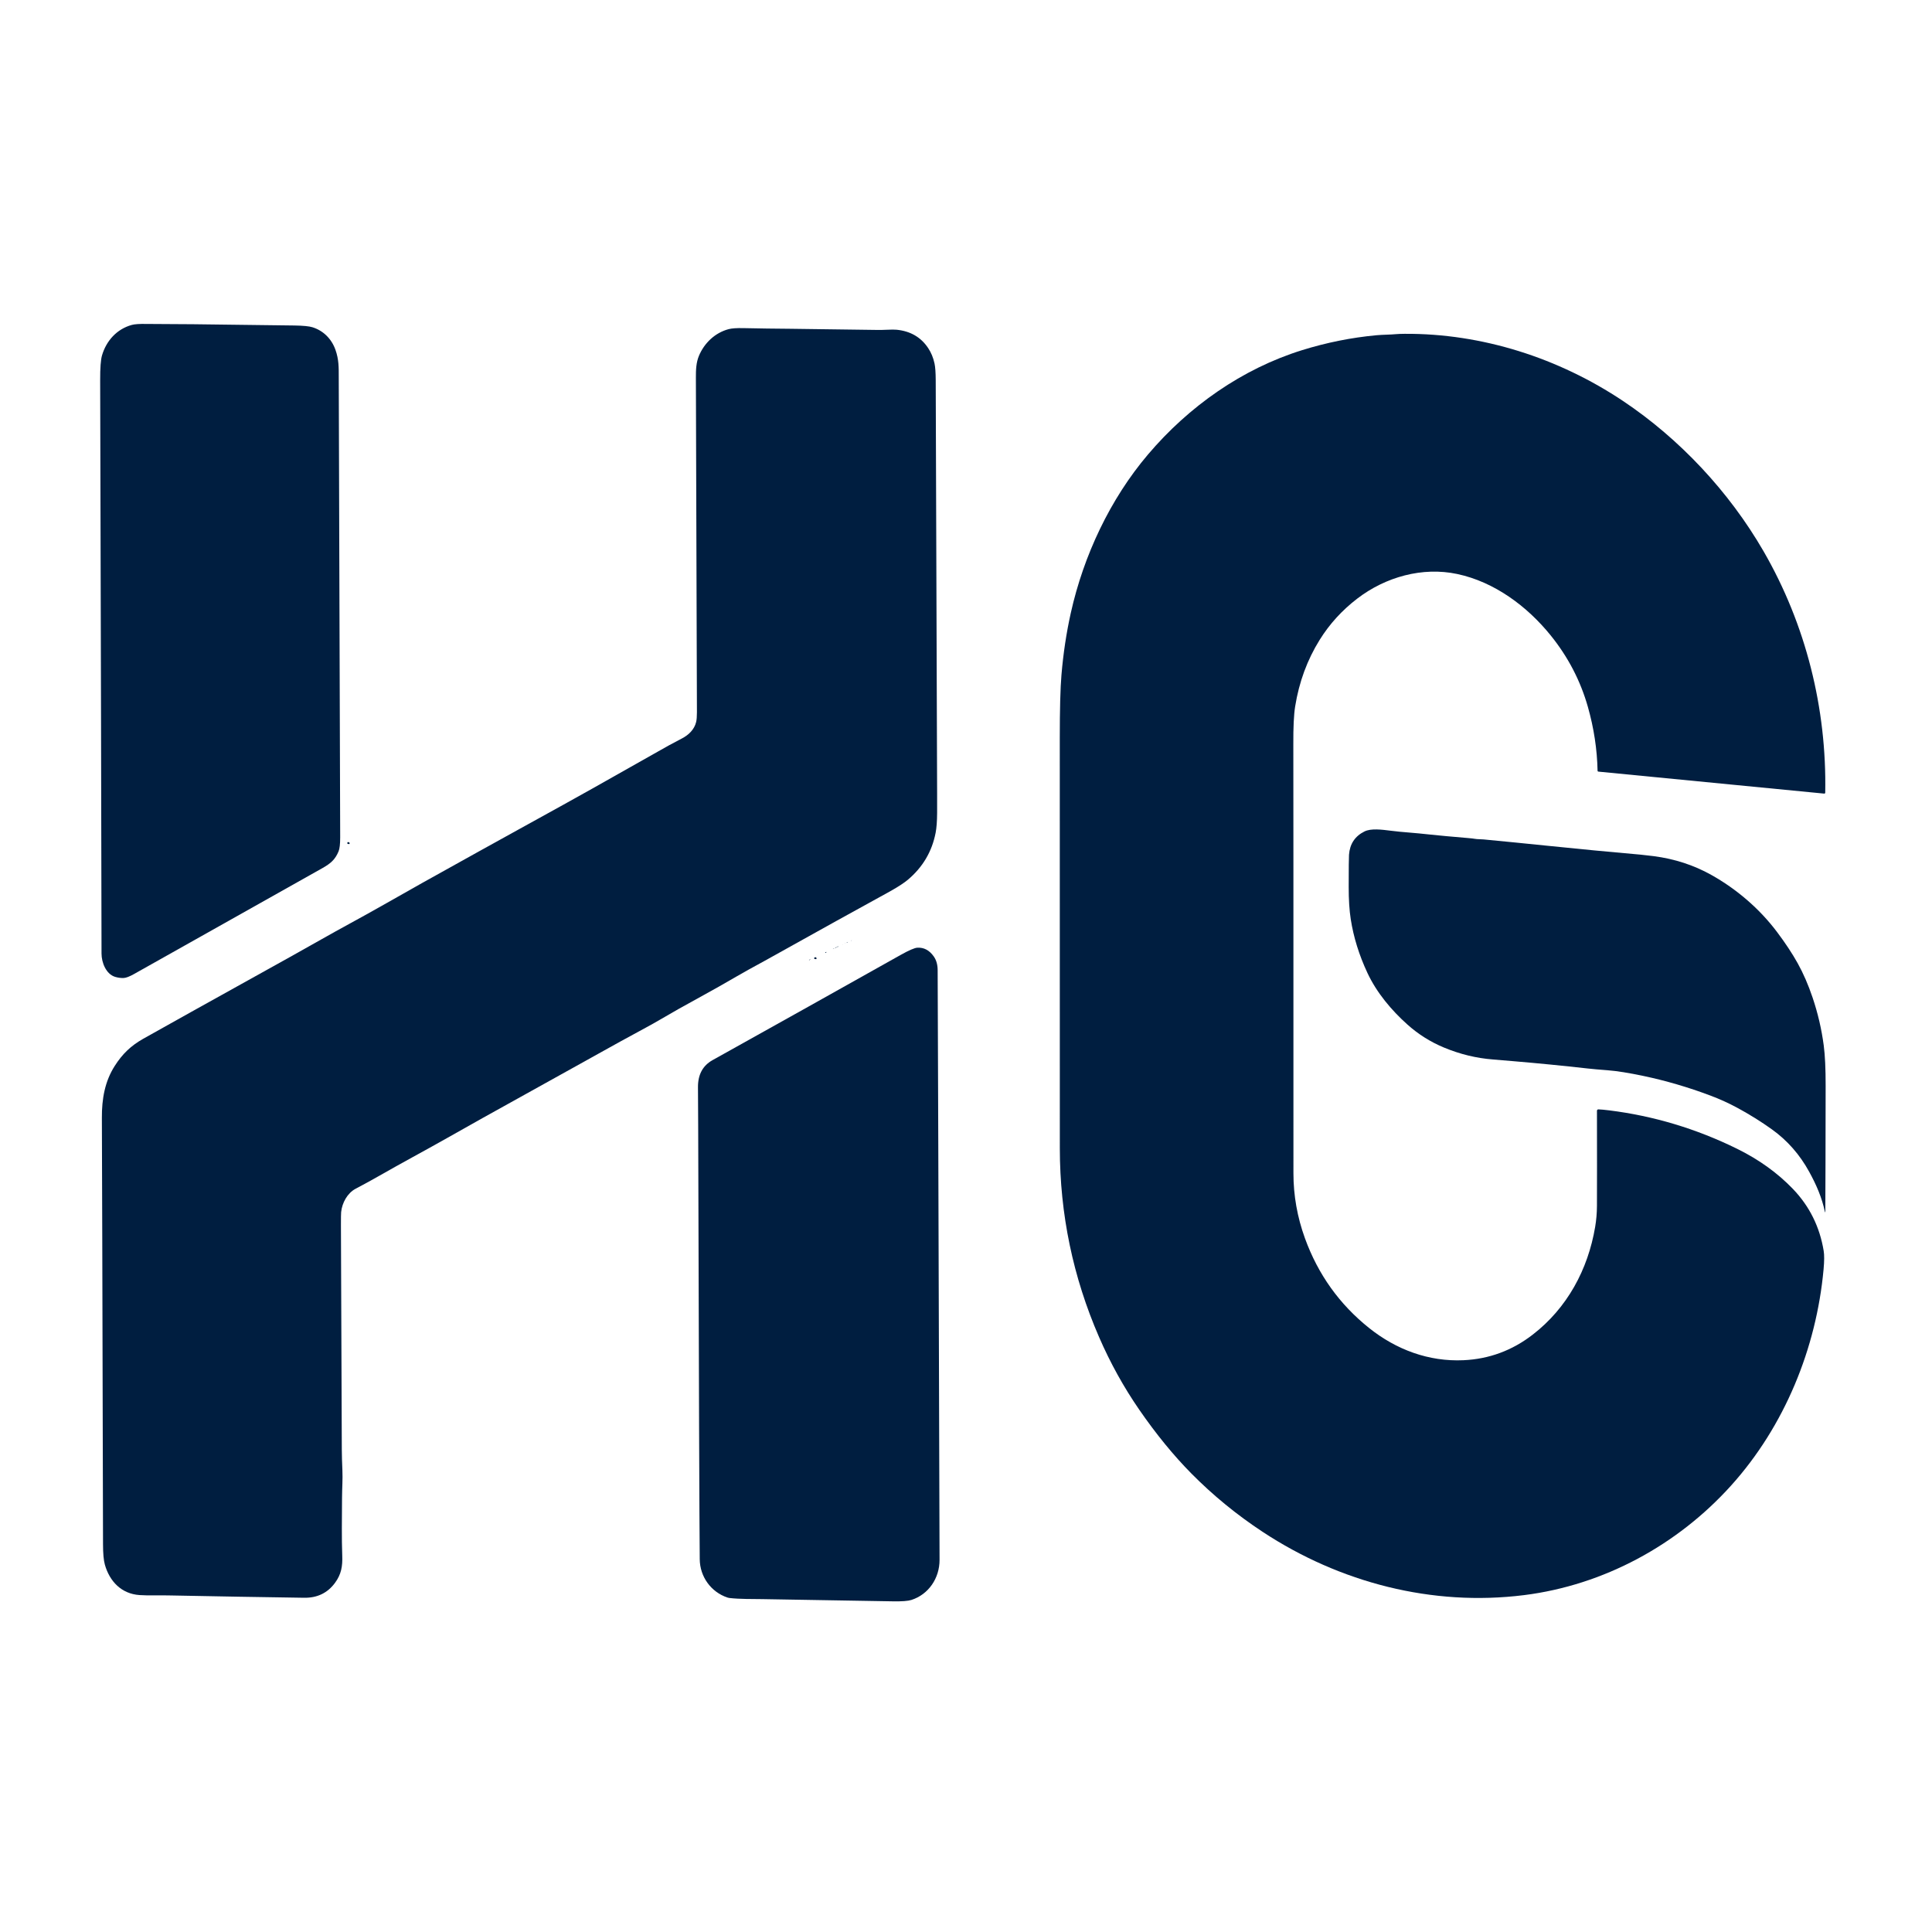
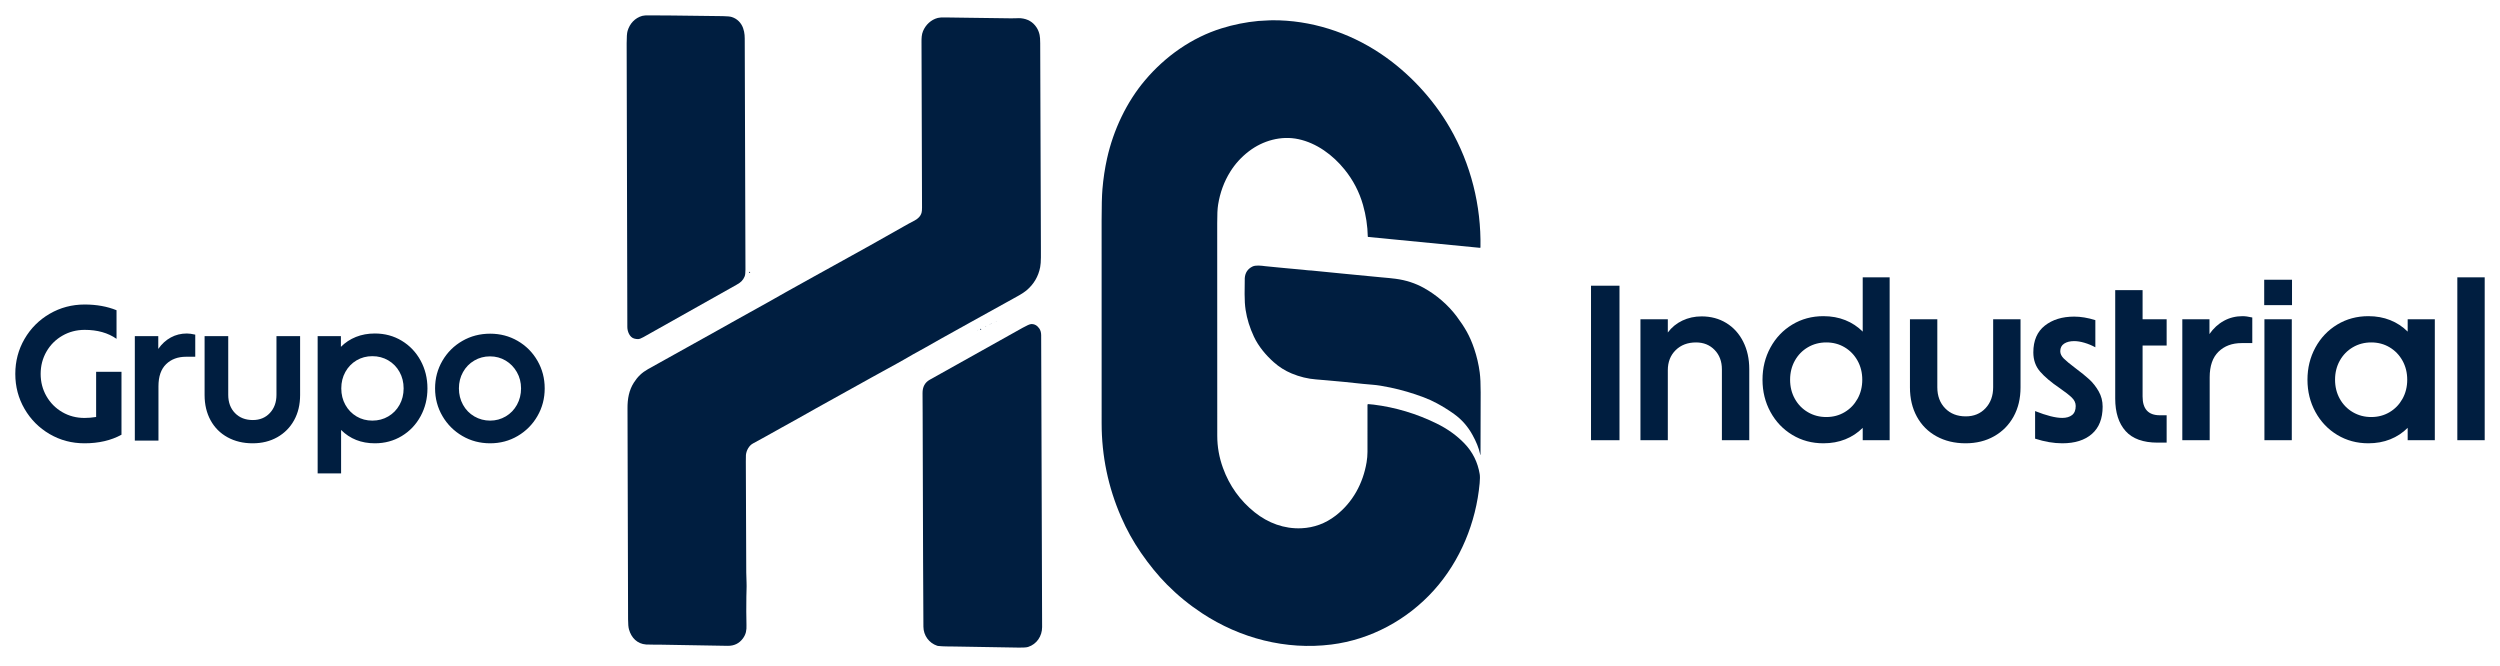
- <svg xmlns="http://www.w3.org/2000/svg" xmlns:xlink="http://www.w3.org/1999/xlink" version="1.1" width="250" height="250" viewBox="245 173 250 250">
+ <svg xmlns="http://www.w3.org/2000/svg" xmlns:xlink="http://www.w3.org/1999/xlink" version="1.1" width="653.61" height="174" viewBox="94.125 210.9 653.61 174">
  <defs>
    <path id="font_1_40" d="M.079 0V.716H.596V.632H.174V.412H.569V.328H.174V.084H.613V0H.079Z" />
    <path id="font_1_89" d="M.208 0 .012 .519H.106L.217 .208C.229 .175 .24 .14 .251 .104 .258 .131 .269 .164 .283 .202L.399 .519H.489L.293 0H.208Z" />
    <path id="font_1_82" d="M.033 .26C.033 .355 .06 .426 .113 .473 .158 .511 .212 .53 .276 .53 .348 .53 .406 .507 .451 .46 .496 .414 .519 .349 .519 .267 .519 .2 .509 .148 .489 .11 .469 .072 .44 .042 .402 .021 .363-.001 .322-.011 .276-.011 .204-.011 .145 .012 .1 .059 .055 .105 .033 .172 .033 .26M.123 .259C.123 .193 .138 .143 .167 .111 .196 .078 .232 .061 .276 .061 .32 .061 .356 .078 .386 .111 .415 .144 .429 .194 .429 .262 .429 .326 .414 .375 .385 .408 .356 .441 .32 .457 .276 .457 .232 .457 .196 .441 .167 .408 .138 .375 .123 .326 .123 .259Z" />
    <path id="font_1_79" d="M.064 0V.716H.152V0H.064Z" />
    <path id="font_1_88" d="M.405 0V.077C.365 .018 .31-.011 .241-.011 .21-.011 .182-.005 .155 .007 .129 .018 .109 .033 .096 .051 .084 .069 .075 .09 .069 .116 .066 .133 .064 .161 .064 .198V.519H.152V.232C.152 .186 .154 .155 .157 .139 .163 .116 .175 .098 .193 .085 .21 .072 .232 .065 .259 .065 .285 .065 .31 .072 .333 .085 .356 .099 .372 .117 .382 .14 .391 .164 .396 .197 .396 .242V.519H.484V0H.405Z" />
    <path id="font_1_76" d="M.066 .616V.716H.154V.616H.066M.066 0V.519H.154V0H.066Z" />
    <path id="font_1_85" d="M.065 0V.519H.144V.44C.164 .476 .183 .501 .2 .512 .217 .524 .236 .53 .257 .53 .286 .53 .316 .521 .347 .502L.316 .421C.294 .433 .273 .439 .252 .439 .233 .439 .215 .433 .2 .422 .185 .41 .174 .394 .168 .374 .158 .343 .153 .308 .153 .271V0H.065Z" />
    <path id="font_1_3" d="M0 0Z" />
    <path id="font_1_73" d="M.087 0V.451H.009V.519H.087V.574C.087 .609 .09 .635 .096 .652 .105 .674 .119 .693 .141 .707 .162 .721 .192 .728 .23 .728 .255 .728 .282 .725 .312 .719L.299 .642C.281 .645 .264 .647 .247 .647 .221 .647 .202 .641 .191 .63 .18 .619 .174 .598 .174 .567V.519H.275V.451H.175V0H.087Z" />
    <path id="font_1_68" d="M.405 .065C.372 .037 .341 .018 .311 .006 .281-.005 .248-.011 .214-.011 .157-.011 .113 .003 .082 .031 .051 .058 .036 .094 .036 .137 .036 .162 .042 .186 .053 .207 .065 .228 .08 .244 .099 .257 .118 .27 .139 .279 .162 .286 .18 .29 .206 .295 .241 .299 .312 .307 .364 .317 .398 .329 .398 .341 .398 .349 .398 .352 .398 .388 .39 .413 .373 .427 .351 .447 .317 .457 .273 .457 .231 .457 .201 .45 .181 .435 .161 .421 .147 .395 .137 .358L.051 .37C.059 .407 .072 .437 .09 .459 .108 .482 .134 .499 .168 .512 .202 .524 .241 .53 .286 .53 .33 .53 .366 .525 .394 .514 .422 .504 .442 .491 .455 .475 .468 .459 .477 .439 .483 .415 .486 .4 .487 .373 .487 .334V.218C.487 .136 .489 .085 .493 .063 .496 .041 .503 .02 .514 0H.422C.413 .019 .408 .04 .405 .065M.398 .26C.366 .247 .318 .236 .254 .227 .218 .222 .192 .216 .177 .21 .162 .203 .151 .194 .142 .181 .134 .169 .13 .155 .13 .14 .13 .116 .139 .097 .157 .081 .175 .066 .201 .058 .235 .058 .269 .058 .299 .065 .325 .08 .352 .095 .371 .115 .383 .141 .393 .16 .398 .19 .398 .228V.26Z" />
    <path id="font_1_93" d="M.02 0V.072L.348 .451C.311 .449 .278 .448 .25 .448H.04V.519H.463V.461L.181 .132 .127 .071C.167 .074 .204 .076 .238 .076H.479V0H.02Z" />
    <path id="font_1_83" d="M.066-.199V.519H.146V.451C.165 .477 .186 .497 .21 .51 .234 .523 .263 .53 .296 .53 .341 .53 .38 .519 .414 .496 .447 .473 .473 .441 .49 .4 .507 .358 .516 .313 .516 .263 .516 .211 .507 .163 .488 .12 .469 .078 .441 .046 .405 .023 .368 0 .33-.011 .29-.011 .261-.011 .235-.005 .211 .008 .188 .02 .169 .035 .154 .054V-.199H.066M.146 .256C.146 .19 .16 .141 .186 .109 .213 .077 .246 .061 .284 .061 .323 .061 .357 .078 .384 .111 .412 .144 .426 .195 .426 .264 .426 .33 .413 .379 .385 .412 .358 .445 .326 .461 .288 .461 .251 .461 .218 .444 .189 .409 .16 .374 .146 .323 .146 .256Z" />
    <path id="font_1_87" d="M.257 .079 .269 .001C.244-.004 .222-.007 .203-.007 .171-.007 .146-.002 .129 .008 .111 .018 .099 .032 .092 .048 .085 .065 .081 .099 .081 .152V.451H.016V.519H.081V.647L.169 .7V.519H.257V.451H.169V.147C.169 .122 .171 .106 .174 .099 .177 .091 .182 .086 .189 .081 .196 .077 .206 .075 .219 .075 .228 .075 .241 .076 .257 .079Z" />
    <path id="font_1_72" d="M.42 .168 .511 .156C.497 .103 .47 .062 .432 .033 .393 .004 .344-.011 .284-.011 .208-.011 .148 .012 .104 .059 .059 .106 .037 .171 .037 .255 .037 .342 .059 .41 .104 .458 .149 .506 .207 .53 .279 .53 .348 .53 .404 .507 .448 .459 .492 .412 .514 .346 .514 .26 .514 .255 .514 .247 .514 .237H.127C.13 .18 .146 .137 .175 .106 .204 .076 .24 .061 .284 .061 .316 .061 .343 .07 .366 .087 .389 .104 .407 .131 .42 .168M.132 .309H.421C.417 .353 .406 .385 .388 .407 .36 .441 .324 .458 .279 .458 .239 .458 .205 .445 .178 .418 .15 .391 .135 .354 .132 .309Z" />
    <path id="font_1_71" d="M.401 0V.066C.368 .015 .32-.011 .256-.011 .215-.011 .177 0 .142 .023 .108 .046 .081 .078 .062 .118 .043 .159 .033 .206 .033 .259 .033 .311 .042 .358 .059 .4 .076 .442 .102 .474 .137 .496 .171 .519 .21 .53 .252 .53 .283 .53 .311 .523 .336 .51 .36 .497 .38 .48 .395 .459V.716H.483V0H.401M.123 .259C.123 .193 .137 .143 .165 .11 .193 .077 .226 .061 .265 .061 .303 .061 .336 .077 .363 .108 .39 .139 .403 .187 .403 .252 .403 .322 .389 .374 .362 .407 .335 .441 .301 .457 .261 .457 .221 .457 .189 .441 .162 .409 .136 .378 .123 .327 .123 .259Z" />
    <path id="font_1_81" d="M.066 0V.519H.145V.445C.183 .502 .238 .53 .31 .53 .341 .53 .37 .524 .396 .513 .422 .502 .442 .487 .455 .469 .468 .451 .477 .429 .482 .404 .485 .388 .487 .359 .487 .319V0H.399V.315C.399 .351 .396 .378 .389 .396 .382 .413 .37 .428 .353 .438 .335 .449 .315 .454 .291 .454 .254 .454 .222 .442 .195 .418 .168 .395 .154 .35 .154 .283V0H.066Z" />
    <path id="font_1_86" d="M.031 .155 .118 .169C.123 .134 .137 .108 .159 .089 .181 .07 .213 .061 .253 .061 .293 .061 .323 .069 .343 .086 .362 .102 .372 .121 .372 .144 .372 .163 .363 .179 .346 .19 .333 .198 .303 .208 .256 .22 .191 .236 .147 .25 .122 .262 .097 .274 .078 .291 .065 .312 .053 .332 .046 .356 .046 .381 .046 .404 .051 .425 .062 .445 .073 .465 .087 .481 .105 .494 .119 .504 .137 .513 .161 .52 .185 .527 .21 .53 .237 .53 .277 .53 .313 .524 .344 .512 .375 .501 .397 .485 .412 .465 .426 .445 .437 .418 .442 .384L.356 .372C.352 .399 .341 .42 .322 .435 .304 .451 .277 .458 .243 .458 .203 .458 .174 .451 .157 .438 .14 .425 .131 .409 .131 .391 .131 .38 .135 .37 .142 .36 .149 .351 .16 .343 .175 .337 .184 .334 .21 .326 .253 .315 .315 .298 .358 .284 .383 .274 .408 .263 .427 .248 .441 .228 .455 .208 .462 .183 .462 .153 .462 .124 .454 .096 .436 .07 .419 .044 .395 .024 .362 .01 .33-.004 .294-.011 .253-.011 .186-.011 .134 .003 .099 .031 .063 .059 .041 .1 .031 .155Z" />
    <path id="font_1_75" d="M.066 0V.716H.154V.458C.195 .506 .246 .53 .309 .53 .347 .53 .38 .523 .408 .507 .437 .492 .457 .471 .469 .445 .481 .418 .487 .379 .487 .329V0H.399V.328C.399 .372 .39 .404 .371 .424 .352 .444 .325 .454 .29 .454 .265 .454 .24 .447 .217 .434 .195 .42 .178 .402 .169 .379 .159 .356 .154 .324 .154 .283V0H.066Z" />
    <path id="font_1_121" d="M.033 .26C.033 .355 .06 .426 .113 .473 .158 .511 .212 .53 .276 .53 .348 .53 .406 .507 .451 .46 .496 .414 .519 .349 .519 .267 .519 .2 .509 .148 .489 .11 .469 .072 .44 .042 .402 .021 .363-.001 .322-.011 .276-.011 .204-.011 .145 .012 .1 .059 .055 .105 .033 .172 .033 .26M.123 .259C.123 .193 .138 .143 .167 .111 .196 .078 .232 .061 .276 .061 .32 .061 .356 .078 .386 .111 .415 .144 .429 .194 .429 .262 .429 .326 .414 .375 .385 .408 .356 .441 .32 .457 .276 .457 .232 .457 .196 .441 .167 .408 .138 .375 .123 .326 .123 .259M.203 .583 .267 .72H.383L.276 .583H.203Z" />
    <path id="font_1_17" d="M.091 0V.1H.191V0H.091Z" />
  </defs>
  <g>
    <use data-text="E" xlink:href="#font_1_40" transform="matrix(24.362,0,0,-24.362,233.5005,444.1972)" fill="#231f20" />
    <use data-text="v" xlink:href="#font_1_89" transform="matrix(24.362,0,0,-24.362,249.75,444.1972)" fill="#231f20" />
    <use data-text="o" xlink:href="#font_1_82" transform="matrix(24.362,0,0,-24.362,261.931,444.1972)" fill="#231f20" />
    <use data-text="l" xlink:href="#font_1_79" transform="matrix(24.362,0,0,-24.362,275.4763,444.1972)" fill="#231f20" />
    <use data-text="u" xlink:href="#font_1_88" transform="matrix(24.362,0,0,-24.362,280.8846,444.1972)" fill="#231f20" />
    <use data-text="i" xlink:href="#font_1_76" transform="matrix(24.362,0,0,-24.362,294.4299,444.1972)" fill="#231f20" />
    <use data-text="r" xlink:href="#font_1_85" transform="matrix(24.362,0,0,-24.362,299.8382,444.1972)" fill="#231f20" />
    <use data-text=" " xlink:href="#font_1_3" transform="matrix(24.362,0,0,-24.362,307.9508,444.1972)" fill="#231f20" />
    <use data-text="f" xlink:href="#font_1_73" transform="matrix(24.362,0,0,-24.362,314.7234,444.1972)" fill="#231f20" />
    <use data-text="a" xlink:href="#font_1_68" transform="matrix(24.362,0,0,-24.362,321.4961,444.1972)" fill="#231f20" />
    <use data-text="z" xlink:href="#font_1_93" transform="matrix(24.362,0,0,-24.362,335.0413,444.1972)" fill="#231f20" />
    <use data-text=" " xlink:href="#font_1_3" transform="matrix(24.362,0,0,-24.362,347.2223,444.1972)" fill="#231f20" />
    <use data-text="p" xlink:href="#font_1_83" transform="matrix(24.362,0,0,-24.362,353.995,444.1972)" fill="#231f20" />
    <use data-text="a" xlink:href="#font_1_68" transform="matrix(24.362,0,0,-24.362,367.5402,444.1972)" fill="#231f20" />
    <use data-text="r" xlink:href="#font_1_85" transform="matrix(24.362,0,0,-24.362,381.0855,444.1972)" fill="#231f20" />
    <use data-text="t" xlink:href="#font_1_87" transform="matrix(24.362,0,0,-24.362,389.1981,444.1972)" fill="#231f20" />
    <use data-text="e" xlink:href="#font_1_72" transform="matrix(24.362,0,0,-24.362,395.9707,444.1972)" fill="#231f20" />
    <use data-text=" " xlink:href="#font_1_3" transform="matrix(24.362,0,0,-24.362,409.516,444.1972)" fill="#231f20" />
    <use data-text="d" xlink:href="#font_1_71" transform="matrix(24.362,0,0,-24.362,416.2887,444.1972)" fill="#231f20" />
    <use data-text="a" xlink:href="#font_1_68" transform="matrix(24.362,0,0,-24.362,429.8339,444.1972)" fill="#231f20" />
    <use data-text=" " xlink:href="#font_1_3" transform="matrix(24.362,0,0,-24.362,443.3792,444.1972)" fill="#231f20" />
    <use data-text="n" xlink:href="#font_1_81" transform="matrix(24.362,0,0,-24.362,450.1519,444.1972)" fill="#231f20" />
    <use data-text="o" xlink:href="#font_1_82" transform="matrix(24.362,0,0,-24.362,463.6972,444.1972)" fill="#231f20" />
    <use data-text="s" xlink:href="#font_1_86" transform="matrix(24.362,0,0,-24.362,477.2424,444.1972)" fill="#231f20" />
    <use data-text="s" xlink:href="#font_1_86" transform="matrix(24.362,0,0,-24.362,489.4234,444.1972)" fill="#231f20" />
    <use data-text="a" xlink:href="#font_1_68" transform="matrix(24.362,0,0,-24.362,501.6044,444.1972)" fill="#231f20" />
    <use data-text=" " xlink:href="#font_1_3" transform="matrix(24.362,0,0,-24.362,515.1497,444.1972)" fill="#231f20" />
    <use data-text="h" xlink:href="#font_1_75" transform="matrix(24.362,0,0,-24.362,521.9224,444.1972)" fill="#231f20" />
    <use data-text="i" xlink:href="#font_1_76" transform="matrix(24.362,0,0,-24.362,535.4677,444.1972)" fill="#231f20" />
    <use data-text="s" xlink:href="#font_1_86" transform="matrix(24.362,0,0,-24.362,540.8761,444.1972)" fill="#231f20" />
    <use data-text="t" xlink:href="#font_1_87" transform="matrix(24.362,0,0,-24.362,553.057,444.1972)" fill="#231f20" />
    <use data-text="ó" xlink:href="#font_1_121" transform="matrix(24.362,0,0,-24.362,559.8297,444.1972)" fill="#231f20" />
    <use data-text="r" xlink:href="#font_1_85" transform="matrix(24.362,0,0,-24.362,573.375,444.1972)" fill="#231f20" />
    <use data-text="i" xlink:href="#font_1_76" transform="matrix(24.362,0,0,-24.362,581.4875,444.1972)" fill="#231f20" />
    <use data-text="a" xlink:href="#font_1_68" transform="matrix(24.362,0,0,-24.362,586.8959,444.1972)" fill="#231f20" />
    <use data-text="." xlink:href="#font_1_17" transform="matrix(24.362,0,0,-24.362,600.4412,444.1972)" fill="#231f20" />
    <path transform="matrix(1,0,0,-1,0,595.0001)" d="M259.912 295.59C258.718 295.938 258.14 297.46 258.138 298.601 258.114 313.505 258.055 338.237 257.961 372.796 257.956 374.383 258.036 375.455 258.2 376.012 258.757 377.908 260.113 379.415 262.043 379.952 262.418 380.057 263.059 380.1 263.966 380.082 264.317 380.076 265.892 380.066 268.693 380.053 269.226 380.051 269.643 380.048 269.945 380.046 276.466 379.971 280.853 379.916 283.107 379.881 284.233 379.863 285.01 379.788 285.438 379.653 286.821 379.22 287.888 378.177 288.398 376.762 288.865 375.472 288.831 374.382 288.834 373.286 288.876 361.263 288.937 341.387 289.02 313.657 289.022 312.783 288.952 312.175 288.81 311.834 288.365 310.771 287.806 310.276 286.696 309.652 280.2 305.994 272.086 301.431 262.353 295.966 261.759 295.632 261.308 295.459 261 295.447 260.646 295.434 260.283 295.481 259.912 295.59" fill="#001e40" />
    <path transform="matrix(1,0,0,-1,0,595.0001)" d="M335.442 375.958C336.138 377.622 337.537 378.949 339.294 379.411 339.694 379.516 340.324 379.56 341.185 379.542 343.225 379.498 345.263 379.469 347.298 379.456 347.894 379.452 351.608 379.402 358.44 379.307 358.893 379.3 359.324 379.308 359.734 379.329 360.331 379.358 360.763 379.358 361.029 379.332 362.815 379.152 364.173 378.361 365.104 376.959 365.493 376.376 365.766 375.712 365.926 374.966 366.025 374.511 366.076 373.792 366.081 372.809 366.148 350.938 366.209 333.118 366.263 319.349 366.267 318.232 366.267 317.38 366.263 316.793 366.255 315.719 366.191 314.87 366.072 314.249 365.601 311.806 364.398 309.773 362.464 308.15 361.511 307.351 359.718 306.408 358.909 305.963 355.117 303.882 351.371 301.807 347.672 299.741 345.456 298.503 344.222 297.816 343.97 297.681 342.416 296.84 341.183 296.154 340.269 295.622 338.742 294.733 337.352 293.945 336.098 293.261 333.337 291.752 332.012 290.995 330.435 290.072 329.858 289.733 329.237 289.384 328.569 289.023 326.392 287.849 324.195 286.64 321.977 285.399 321.29 285.016 320.923 284.811 320.874 284.784 315.805 281.977 311.332 279.493 307.456 277.331 306.786 276.957 305.277 276.108 302.931 274.782 299.708 272.96 297.061 271.561 294.098 269.864 293.228 269.366 292.198 268.801 291.009 268.172 289.949 267.611 289.266 266.35 289.143 265.152 289.124 264.959 289.115 264.378 289.117 263.411 289.153 251.834 289.191 242.167 289.23 234.409 289.235 233.636 289.26 232.747 289.306 231.744 289.36 230.555 289.266 229.54 289.259 228.19 289.244 225.361 289.204 223.011 289.286 220.69 289.336 219.337 289.169 218.292 288.347 217.176 287.382 215.868 286.053 215.226 284.36 215.25 278.882 215.329 273.141 215.429 267.133 215.548 266.408 215.563 265.725 215.567 265.088 215.56 264.225 215.551 263.544 215.564 263.045 215.599 260.715 215.762 259.182 217.369 258.57 219.534 258.412 220.087 258.333 220.968 258.331 222.176 258.251 256.345 258.202 274.728 258.183 277.324 258.166 279.816 258.573 282.085 259.854 284.082 260.841 285.623 261.93 286.676 263.523 287.578 265.544 288.722 271.893 292.259 282.567 298.188 285.506 299.82 287.73 301.114 290.291 302.505 291.565 303.195 293.132 304.067 294.992 305.12 297.753 306.684 299.314 307.566 299.672 307.767 301.07 308.549 303.523 309.914 307.033 311.863 308.699 312.787 310.359 313.706 312.015 314.618 316.574 317.128 319.767 318.899 321.594 319.928 327.147 323.058 330.014 324.678 330.199 324.785 331.07 325.291 332.087 325.847 333.254 326.451 334.077 326.878 334.846 327.582 335.082 328.579 335.15 328.865 335.183 329.282 335.182 329.832 335.113 354.532 335.069 368.964 335.048 373.127 335.043 374.151 335.082 375.093 335.442 375.958" fill="#001e40" />
    <path transform="matrix(1,0,0,-1,0,595.0001)" d="M451.725 322.258C451.668 325.029 451.25 327.784 450.473 330.523 449.512 333.911 447.906 336.998 445.655 339.783 442.612 343.549 438.375 346.703 433.572 347.723 429.059 348.684 424.283 347.345 420.623 344.537 418.656 343.027 417.035 341.248 415.76 339.196 414.154 336.617 413.098 333.745 412.591 330.579 412.422 329.52 412.344 327.899 412.356 325.715 412.367 324.058 412.37 305.545 412.37 270.177 412.37 267.308 412.867 264.503 413.862 261.76 415.559 257.084 418.331 253.212 422.18 250.141 425.665 247.362 429.877 245.782 434.379 245.989 437.683 246.14 440.664 247.24 443.322 249.29 447.793 252.737 450.483 257.722 451.412 263.236 451.562 264.127 451.64 265.028 451.644 265.941 451.656 268.728 451.657 272.837 451.646 278.266 451.646 278.267 451.646 278.268 451.646 278.268 451.646 278.367 451.725 278.447 451.825 278.447 451.826 278.447 451.828 278.447 451.83 278.447 452.153 278.437 452.62 278.395 453.231 278.319 458.967 277.604 464.471 275.954 469.744 273.365 472.594 271.966 475.017 270.224 477.016 268.139 479.147 265.915 480.471 263.25 480.983 260.144 481.072 259.614 481.067 258.815 480.969 257.744 480.036 247.533 475.926 237.451 468.992 229.758 462.057 222.066 452.515 216.885 442.214 215.592 430.335 214.1 418.382 217.201 408.4 223.77 405.047 225.977 401.976 228.489 399.189 231.304 396.858 233.66 394.599 236.425 392.409 239.599 390.402 242.511 388.674 245.632 387.226 248.965 383.843 256.741 382.148 264.889 382.141 273.408 382.139 278.024 382.137 295.722 382.135 326.502 382.135 330.219 382.207 332.932 382.35 334.641 382.582 337.42 382.986 340.103 383.562 342.688 385.223 350.144 388.667 357.439 393.546 363.186 398.82 369.402 405.733 374.277 413.49 376.69 416.659 377.675 419.865 378.318 423.111 378.62 423.979 378.7 424.843 378.684 425.712 378.766 425.941 378.788 426.289 378.8 426.753 378.804 436.773 378.867 446.691 375.677 455.022 370.111 462.317 365.235 468.741 358.394 473.208 350.66 478.676 341.194 481.389 330.345 481.184 319.425 481.184 319.424 481.184 319.422 481.184 319.42 481.18 319.354 481.123 319.303 481.057 319.307 481.055 319.307 481.053 319.307 481.052 319.307L451.821 322.154C451.767 322.159 451.725 322.204 451.725 322.257Z" fill="#001e40" />
    <path transform="matrix(1,0,0,-1,0,595.0001)" d="M481.195 265.16C481.194 265.148 481.184 265.14 481.173 265.14 481.163 265.14 481.155 265.146 481.151 265.155 480.752 267.043 480.037 268.687 479.097 270.393 477.894 272.58 476.305 274.408 474.296 275.851 472.895 276.856 471.403 277.787 469.818 278.644 468.702 279.249 467.536 279.779 466.322 280.235 463.442 281.317 460.56 282.161 457.677 282.769 455.75 283.174 454.204 283.421 453.036 283.508 451.943 283.59 451.079 283.667 450.443 283.738 447.243 284.098 444.043 284.413 440.843 284.682 439.121 284.827 438.245 284.9 438.216 284.902 436.04 285.069 433.912 285.587 431.831 286.455 430.098 287.178 428.533 288.162 427.138 289.408 425.058 291.265 423.144 293.54 421.943 296.108 420.868 298.407 420.148 300.725 419.785 303.06 419.607 304.209 419.518 305.597 419.521 307.225 419.522 309.68 419.536 311.069 419.561 311.394 419.666 312.795 420.333 313.8 421.561 314.409 422.409 314.833 423.811 314.651 424.937 314.508 425.652 314.417 426.495 314.333 427.466 314.258 428.151 314.204 428.994 314.123 429.995 314.015 431.174 313.888 432.829 313.736 434.959 313.557 435.371 313.522 435.658 313.49 435.821 313.459 436.189 313.392 436.535 313.421 436.971 313.379 439.795 313.111 442.499 312.84 445.107 312.573 450.08 312.068 453.448 311.744 455.209 311.598 456.739 311.472 457.999 311.344 458.99 311.215 461.697 310.861 464.174 310.055 466.422 308.798 469.678 306.978 472.657 304.446 474.945 301.405 476.02 299.976 476.91 298.628 477.616 297.363 478.346 296.051 478.99 294.571 479.546 292.922 480.233 290.885 480.715 288.815 480.991 286.714 481.159 285.447 481.24 283.705 481.237 281.489 481.228 273.619 481.213 268.175 481.195 265.16" fill="#001e40" />
    <path transform="matrix(1,0,0,-1,0,595.0001)" d="M290.226 312.795C290.215 312.774 290.148 312.774 290.025 312.795 289.97 312.803 289.931 312.85 289.931 312.904 289.931 312.938 289.947 312.97 289.973 312.992 289.992 313.008 290.01 313.018 290.027 313.023 290.045 313.029 290.062 313.033 290.08 313.033 290.17 313.033 290.243 312.959 290.243 312.87 290.243 312.844 290.237 312.818 290.226 312.795" fill="#001e40" />
    <path transform="matrix(1,0,0,-1,0,595.0001)" d="M355.091 300.271C355.137 300.301 355.188 300.318 355.242 300.321 355.198 300.285 355.148 300.269 355.091 300.271" fill="#001e40" />
    <path transform="matrix(1,0,0,-1,0,595.0001)" d="M354.724 300.11C354.719 300.118 354.67 300.098 354.616 300.065 354.562 300.031 354.523 299.998 354.528 299.99 354.533 299.981 354.58 300.002 354.635 300.034 354.689 300.068 354.729 300.101 354.724 300.11" fill="#001e40" />
    <path transform="matrix(1,0,0,-1,0,595.0001)" d="M354.343 299.932C354.372 299.942 354.391 299.949 354.401 299.953 354.402 299.953 354.402 299.953 354.402 299.953 354.403 299.953 354.404 299.952 354.404 299.951 354.404 299.951 354.404 299.95 354.403 299.949 354.383 299.932 354.364 299.921 354.345 299.916 354.342 299.915 354.34 299.915 354.338 299.915 354.335 299.917 354.336 299.923 354.338 299.927 354.34 299.929 354.342 299.931 354.343 299.932" fill="#001e40" />
    <path transform="matrix(1,0,0,-1,0,595.0001)" d="M354.002 299.782C354.02 299.792 354.041 299.794 354.064 299.789 354.05 299.784 354.032 299.777 354.012 299.769 354.01 299.769 354.008 299.769 354.006 299.769 354 299.77 353.997 299.774 353.997 299.777 353.998 299.78 353.999 299.781 354.002 299.782" fill="#001e40" />
    <path transform="matrix(1,0,0,-1,0,595.0001)" d="M353.437 299.476C353.404 299.459 353.365 299.456 353.319 299.467H353.318C353.317 299.467 353.317 299.467 353.317 299.468 353.317 299.469 353.317 299.469 353.318 299.47 353.371 299.518 353.401 299.543 353.408 299.546 353.413 299.548 353.418 299.549 353.423 299.549 353.443 299.549 353.46 299.532 353.46 299.511 353.46 299.496 353.451 299.482 353.437 299.476" fill="#001e40" />
    <path transform="matrix(1,0,0,-1,0,595.0001)" d="M353.278 299.441C353.272 299.452 353.219 299.44 353.159 299.413 353.099 299.385 353.055 299.353 353.06 299.341 353.066 299.329 353.119 299.341 353.18 299.369 353.239 299.396 353.283 299.428 353.278 299.441" fill="#001e40" />
    <path transform="matrix(1,0,0,-1,0,595.0001)" d="M365.816 298.254C366.157 297.777 366.329 297.181 366.332 296.466 366.359 291.779 366.441 266.342 366.578 220.156 366.584 217.797 365.173 215.685 362.931 214.966 362.503 214.829 361.711 214.769 360.554 214.788 353.685 214.898 348.056 214.993 343.665 215.074 342.303 215.1 340.807 215.058 339.373 215.222 339.281 215.234 339.203 215.252 339.128 215.279 337.005 215.994 335.568 217.969 335.546 220.237 335.5 224.557 335.434 243.219 335.345 276.225 335.341 277.778 335.332 279.474 335.318 281.315 335.306 282.944 335.937 284.113 337.211 284.823 345.592 289.491 353.698 294.025 361.529 298.424 362.615 299.034 363.343 299.349 363.711 299.368 364.551 299.415 365.252 299.043 365.816 298.254" fill="#001e40" />
    <path transform="matrix(1,0,0,-1,0,595.0001)" d="M352.986 299.318C352.981 299.324 352.928 299.301 352.865 299.266 352.802 299.23 352.754 299.196 352.758 299.19 352.762 299.182 352.816 299.205 352.878 299.241 352.941 299.276 352.99 299.311 352.986 299.318" fill="#001e40" />
    <path transform="matrix(1,0,0,-1,0,595.0001)" d="M351.93 298.78C351.877 298.72 351.848 298.689 351.844 298.689 351.843 298.689 351.841 298.688 351.839 298.688 351.813 298.688 351.791 298.71 351.791 298.737 351.791 298.755 351.802 298.772 351.819 298.78L351.901 298.819C351.905 298.822 351.911 298.824 351.916 298.824 351.929 298.824 351.94 298.813 351.94 298.8 351.94 298.792 351.937 298.785 351.93 298.78" fill="#001e40" />
    <path transform="matrix(1,0,0,-1,0,595.0001)" d="M350.402 298.097 350.44 298.119C350.462 298.13 350.486 298.136 350.51 298.136 350.593 298.136 350.66 298.07 350.66 297.988 350.66 297.954 350.648 297.921 350.627 297.896 350.62 297.884 350.555 297.886 350.435 297.904 350.385 297.911 350.347 297.955 350.347 298.006 350.347 298.045 350.368 298.079 350.402 298.097" fill="#001e40" />
    <path transform="matrix(1,0,0,-1,0,595.0001)" d="M349.866 297.854C349.861 297.866 349.814 297.854 349.762 297.828 349.71 297.803 349.673 297.771 349.679 297.759 349.685 297.748 349.732 297.759 349.784 297.785 349.835 297.811 349.873 297.842 349.866 297.854" fill="#001e40" />
    <path transform="matrix(1,0,0,-1,0,595.0001)" d="M335.809 287.421C335.809 287.435 335.81 287.45 335.812 287.465H335.814C335.814 287.45 335.814 287.435 335.815 287.421 335.815 287.419 335.814 287.418 335.812 287.418 335.81 287.418 335.809 287.419 335.809 287.421" fill="#001e40" />
    <path transform="matrix(1,0,0,-1,0,595.0001)" d="M335.814 285.953C335.813 285.953 335.812 285.924 335.812 285.887 335.812 285.851 335.812 285.821 335.813 285.821 335.814 285.821 335.815 285.851 335.815 285.887 335.815 285.924 335.815 285.953 335.814 285.953" fill="#001e40" />
    <path transform="matrix(1,0,0,-1,0,595.0001)" d="M98.125 286.345C98.125 289.667 98.931 292.716 100.542 295.491 102.153 298.265 104.346 300.458 107.121 302.07 109.895 303.681 112.944 304.487 116.267 304.487 119.357 304.487 122.132 303.989 124.591 302.992V295.516C122.365 297.077 119.591 297.858 116.267 297.858 114.141 297.858 112.197 297.351 110.435 296.337 108.674 295.324 107.287 293.937 106.273 292.176 105.26 290.415 104.754 288.472 104.754 286.345 104.754 284.218 105.26 282.274 106.273 280.513 107.287 278.752 108.666 277.364 110.411 276.351 112.156 275.338 114.091 274.831 116.217 274.831 117.181 274.831 118.194 274.914 119.257 275.081V286.893H125.886V270.445C123.162 268.95 119.939 268.202 116.217 268.202 112.895 268.202 109.854 269.007 107.096 270.619 104.338 272.231 102.153 274.424 100.542 277.199 98.931 279.973 98.125 283.022 98.125 286.345" fill="#001e40" />
    <path transform="matrix(1,0,0,-1,0,595.0001)" d="M129.374 296.214H135.505V292.875C136.401 294.17 137.49 295.166 138.769 295.864 140.048 296.562 141.452 296.911 142.981 296.911 143.579 296.911 144.31 296.811 145.174 296.612V290.83H142.782C140.622 290.83 138.877 290.183 137.548 288.886 136.219 287.591 135.554 285.664 135.554 283.105V268.9H129.374Z" fill="#001e40" />
    <path transform="matrix(1,0,0,-1,0,595.0001)" d="M147.615 280.812V296.214H153.796V280.862C153.796 278.901 154.386 277.315 155.565 276.102 156.744 274.889 158.298 274.283 160.225 274.283 162.052 274.283 163.539 274.897 164.685 276.127 165.832 277.356 166.405 278.935 166.405 280.862V296.214H172.586V280.812C172.586 278.32 172.063 276.128 171.016 274.233 169.969 272.339 168.507 270.86 166.63 269.796 164.752 268.733 162.601 268.202 160.175 268.202 157.717 268.202 155.531 268.725 153.621 269.772 151.71 270.819 150.232 272.297 149.185 274.208 148.138 276.119 147.615 278.32 147.615 280.812ZM177.172 296.214H183.252V293.422C184.382 294.552 185.694 295.416 187.189 296.014 188.684 296.612 190.329 296.911 192.124 296.911 194.716 296.911 197.058 296.28 199.151 295.017 201.245 293.755 202.89 292.027 204.085 289.833 205.282 287.641 205.88 285.215 205.88 282.557 205.88 279.899 205.282 277.473 204.085 275.28 202.89 273.086 201.245 271.359 199.151 270.096 197.058 268.834 194.716 268.202 192.124 268.202 188.568 268.202 185.628 269.365 183.302 271.691V260.328H177.172ZM183.352 282.557C183.352 280.962 183.708 279.525 184.423 278.245 185.137 276.966 186.109 275.961 187.339 275.23 188.568 274.499 189.947 274.133 191.476 274.133 193.005 274.133 194.392 274.499 195.637 275.23 196.883 275.961 197.863 276.966 198.577 278.245 199.292 279.525 199.65 280.962 199.65 282.557 199.65 284.151 199.292 285.588 198.577 286.868 197.863 288.148 196.883 289.153 195.637 289.884 194.392 290.614 193.005 290.98 191.476 290.98 189.947 290.98 188.568 290.614 187.339 289.884 186.109 289.153 185.137 288.148 184.423 286.868 183.708 285.588 183.352 284.151 183.352 282.557ZM207.874 282.557C207.874 285.182 208.514 287.591 209.793 289.784 211.072 291.977 212.809 293.705 215.001 294.967 217.194 296.23 219.62 296.861 222.278 296.861 224.903 296.861 227.304 296.23 229.48 294.967 231.657 293.705 233.376 291.977 234.638 289.784 235.902 287.591 236.533 285.182 236.533 282.557 236.533 279.932 235.902 277.523 234.638 275.329 233.376 273.137 231.657 271.401 229.48 270.121 227.304 268.841 224.903 268.202 222.278 268.202 219.62 268.202 217.194 268.841 215.001 270.121 212.809 271.401 211.072 273.137 209.793 275.329 208.514 277.523 207.874 279.932 207.874 282.557ZM230.352 282.557C230.352 284.118 229.986 285.539 229.256 286.818 228.525 288.097 227.545 289.103 226.316 289.833 225.086 290.565 223.724 290.93 222.229 290.93 220.733 290.93 219.362 290.565 218.116 289.833 216.87 289.103 215.89 288.097 215.176 286.818 214.461 285.539 214.105 284.118 214.105 282.557 214.105 280.995 214.461 279.566 215.176 278.27 215.89 276.974 216.879 275.961 218.141 275.23 219.404 274.499 220.782 274.133 222.278 274.133 223.74 274.133 225.094 274.499 226.34 275.23 227.586 275.961 228.566 276.974 229.281 278.27 229.995 279.566 230.352 280.995 230.352 282.557" fill="#001e40" />
    <path transform="matrix(1,0,0,-1,0,595.0001)" d="M510.085 309.404H517.53V269.01H510.085Z" fill="#001e40" />
    <path transform="matrix(1,0,0,-1,0,595.0001)" d="M537.553 294.574C535.36 294.574 533.581 293.9 532.215 292.554 530.849 291.207 530.166 289.457 530.166 287.303V269.01H523.011V300.633H530.166V297.17C531.167 298.517 532.436 299.556 533.975 300.287 535.514 301.017 537.188 301.383 538.996 301.383 541.419 301.383 543.573 300.806 545.458 299.651 547.343 298.498 548.815 296.873 549.873 294.775 550.931 292.679 551.46 290.284 551.46 287.591V269.01H544.305V287.534C544.305 289.611 543.669 291.303 542.399 292.611 541.13 293.92 539.515 294.574 537.553 294.574ZM581.121 272.242C579.813 270.934 578.293 269.934 576.562 269.241 574.83 268.549 572.926 268.203 570.849 268.203 567.849 268.203 565.136 268.933 562.713 270.395 560.289 271.858 558.385 273.858 557 276.396 555.615 278.935 554.922 281.744 554.922 284.822 554.922 287.899 555.615 290.707 557 293.247 558.385 295.786 560.289 297.786 562.713 299.248 565.136 300.71 567.849 301.441 570.849 301.441 572.926 301.441 574.83 301.094 576.562 300.402 578.293 299.71 579.813 298.709 581.121 297.401V311.597H588.161V269.01H581.121ZM581.005 284.822C581.005 286.669 580.591 288.332 579.764 289.813 578.937 291.294 577.812 292.458 576.389 293.305 574.965 294.151 573.369 294.574 571.599 294.574 569.83 294.574 568.224 294.151 566.781 293.305 565.338 292.458 564.203 291.294 563.377 289.813 562.55 288.332 562.136 286.669 562.136 284.822 562.136 282.975 562.55 281.312 563.377 279.831 564.203 278.349 565.338 277.185 566.781 276.339 568.224 275.493 569.83 275.07 571.599 275.07 573.369 275.07 574.965 275.493 576.389 276.339 577.812 277.185 578.937 278.349 579.764 279.831 580.591 281.312 581.005 282.975 581.005 284.822ZM593.47 282.802V300.633H600.625V282.86C600.625 280.59 601.308 278.753 602.674 277.349 604.04 275.945 605.838 275.243 608.069 275.243 610.185 275.243 611.906 275.954 613.233 277.378 614.561 278.802 615.225 280.628 615.225 282.86V300.633H622.381V282.802C622.381 279.917 621.774 277.378 620.562 275.184 619.35 272.992 617.658 271.28 615.485 270.049 613.311 268.818 610.82 268.203 608.012 268.203 605.165 268.203 602.635 268.808 600.424 270.02 598.211 271.232 596.499 272.944 595.288 275.156 594.076 277.368 593.47 279.917 593.47 282.802" fill="#001e40" />
    <path transform="matrix(1,0,0,-1,0,595.0001)" d="M626.189 269.415V276.627C629.19 275.435 631.556 274.839 633.287 274.839 634.364 274.839 635.22 275.089 635.855 275.589 636.489 276.089 636.807 276.877 636.807 277.955 636.807 278.762 636.47 279.493 635.797 280.147 635.124 280.801 634.037 281.648 632.536 282.687 630.382 284.149 628.708 285.562 627.516 286.928 626.323 288.293 625.727 289.977 625.727 291.977 625.727 295.055 626.728 297.382 628.727 298.96 630.729 300.537 633.287 301.325 636.403 301.325 638.134 301.325 639.98 301.017 641.942 300.402V293.305C641.02 293.804 640.067 294.199 639.086 294.487 638.105 294.775 637.211 294.92 636.403 294.92 635.326 294.92 634.45 294.698 633.777 294.256 633.104 293.814 632.768 293.151 632.768 292.266 632.768 291.612 633.076 290.977 633.69 290.361 634.306 289.746 635.306 288.919 636.691 287.88 638.192 286.765 639.413 285.773 640.355 284.908 641.298 284.043 642.116 283.003 642.808 281.792 643.5 280.58 643.847 279.243 643.847 277.781 643.847 274.666 642.914 272.29 641.048 270.654 639.182 269.02 636.595 268.203 633.287 268.203 631.055 268.203 628.689 268.607 626.189 269.415" fill="#001e40" />
    <path transform="matrix(1,0,0,-1,0,595.0001)" d="M647.135 279.917V308.25H654.292V300.633H660.581V293.766H654.292V280.436C654.292 277.166 655.792 275.531 658.792 275.531H660.581V268.376H658.215C654.445 268.376 651.656 269.386 649.847 271.405 648.04 273.425 647.135 276.262 647.135 279.917" fill="#001e40" />
    <path transform="matrix(1,0,0,-1,0,595.0001)" d="M664.678 300.633H671.776V296.767C672.815 298.267 674.075 299.421 675.556 300.229 677.037 301.037 678.662 301.441 680.433 301.441 681.124 301.441 681.971 301.325 682.972 301.094V294.401H680.202C677.701 294.401 675.681 293.651 674.142 292.15 672.603 290.65 671.834 288.418 671.834 285.457V269.01H664.678Z" fill="#001e40" />
    <path transform="matrix(1,0,0,-1,0,595.0001)" d="M686.145 300.633H693.3V269.01H686.145ZM686.087 310.962H693.358V304.326H686.087ZM723.596 272.242C722.288 270.934 720.769 269.934 719.037 269.241 717.305 268.549 715.401 268.203 713.324 268.203 710.324 268.203 707.611 268.933 705.188 270.395 702.764 271.858 700.86 273.858 699.475 276.396 698.09 278.935 697.398 281.744 697.398 284.822 697.398 287.899 698.09 290.707 699.475 293.247 700.86 295.786 702.764 297.786 705.188 299.248 707.611 300.71 710.324 301.441 713.324 301.441 715.401 301.441 717.305 301.094 719.037 300.402 720.769 299.71 722.288 298.709 723.596 297.401V300.633H730.693V269.01H723.596ZM723.48 284.822C723.48 286.669 723.066 288.332 722.239 289.813 721.412 291.294 720.287 292.458 718.864 293.305 717.44 294.151 715.844 294.574 714.074 294.574 712.305 294.574 710.699 294.151 709.256 293.305 707.814 292.458 706.679 291.294 705.851 289.813 705.025 288.332 704.611 286.669 704.611 284.822 704.611 282.975 705.025 281.312 705.851 279.831 706.679 278.349 707.814 277.185 709.256 276.339 710.699 275.493 712.305 275.07 714.074 275.07 715.844 275.07 717.44 275.493 718.864 276.339 720.287 277.185 721.412 278.349 722.239 279.831 723.066 281.312 723.48 282.975 723.48 284.822ZM736.579 311.597H743.735V269.01H736.579Z" fill="#001e40" />
  </g>
</svg>
